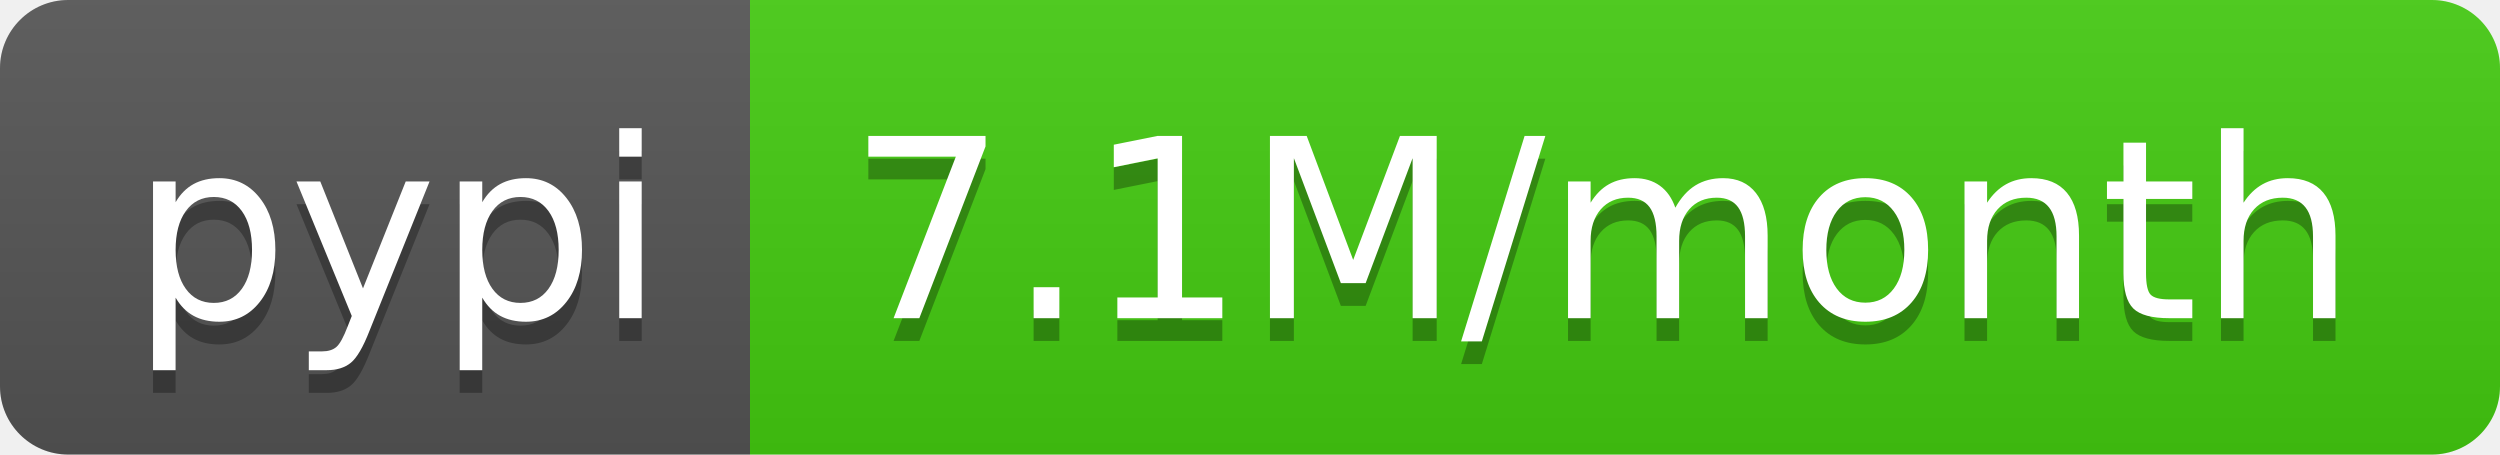
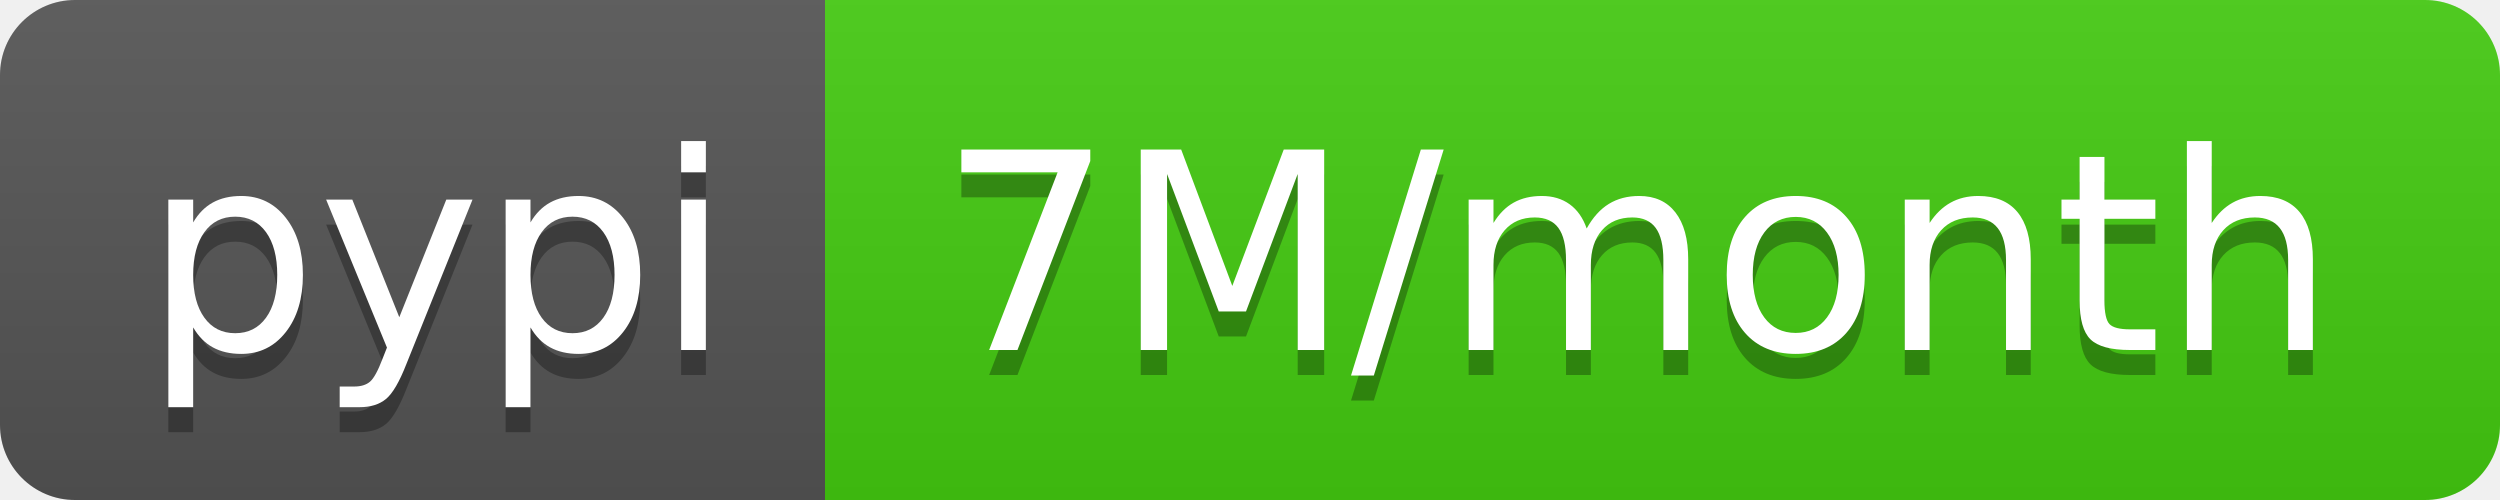
- <svg xmlns="http://www.w3.org/2000/svg" width="110" height="20">
+ <svg xmlns="http://www.w3.org/2000/svg" width="100" height="20">
  <linearGradient id="b" x2="0" y2="100%">
    <stop offset="0" stop-color="#bbb" stop-opacity=".1" />
    <stop offset="1" stop-opacity=".1" />
  </linearGradient>
  <clipPath id="a">
-     <rect width="110" height="20" rx="3" fill="#fff" />
+     <rect width="100" height="20" rx="3" fill="#fff" />
  </clipPath>
  <g clip-path="url(#a)">
    <path fill="#555" d="M0 0h33v20H0z" />
-     <path fill="#4c1" d="M33 0h77v20H33z" />
-     <path fill="url(#b)" d="M0 0h110v20H0z" />
+     <path fill="#4c1" d="M33 0h67v20H33z" />
+     <path fill="url(#b)" d="M0 0h100v20H0z" />
  </g>
  <g fill="#fff" text-anchor="middle" font-family="DejaVu Sans,Verdana,Geneva,sans-serif" font-size="110">
    <text x="175" y="150" fill="#010101" fill-opacity=".3" transform="scale(.1)" textLength="230">pypi</text>
    <text x="175" y="140" transform="scale(.1)" textLength="230">pypi</text>
-     <text x="705" y="150" fill="#010101" fill-opacity=".3" transform="scale(.1)" textLength="670">7.1M/month</text>
-     <text x="705" y="140" transform="scale(.1)" textLength="670">7.1M/month</text>
+     <text x="655" y="150" fill="#010101" fill-opacity=".3" transform="scale(.1)" textLength="570">7M/month</text>
+     <text x="655" y="140" transform="scale(.1)" textLength="570">7M/month</text>
  </g>
</svg>
